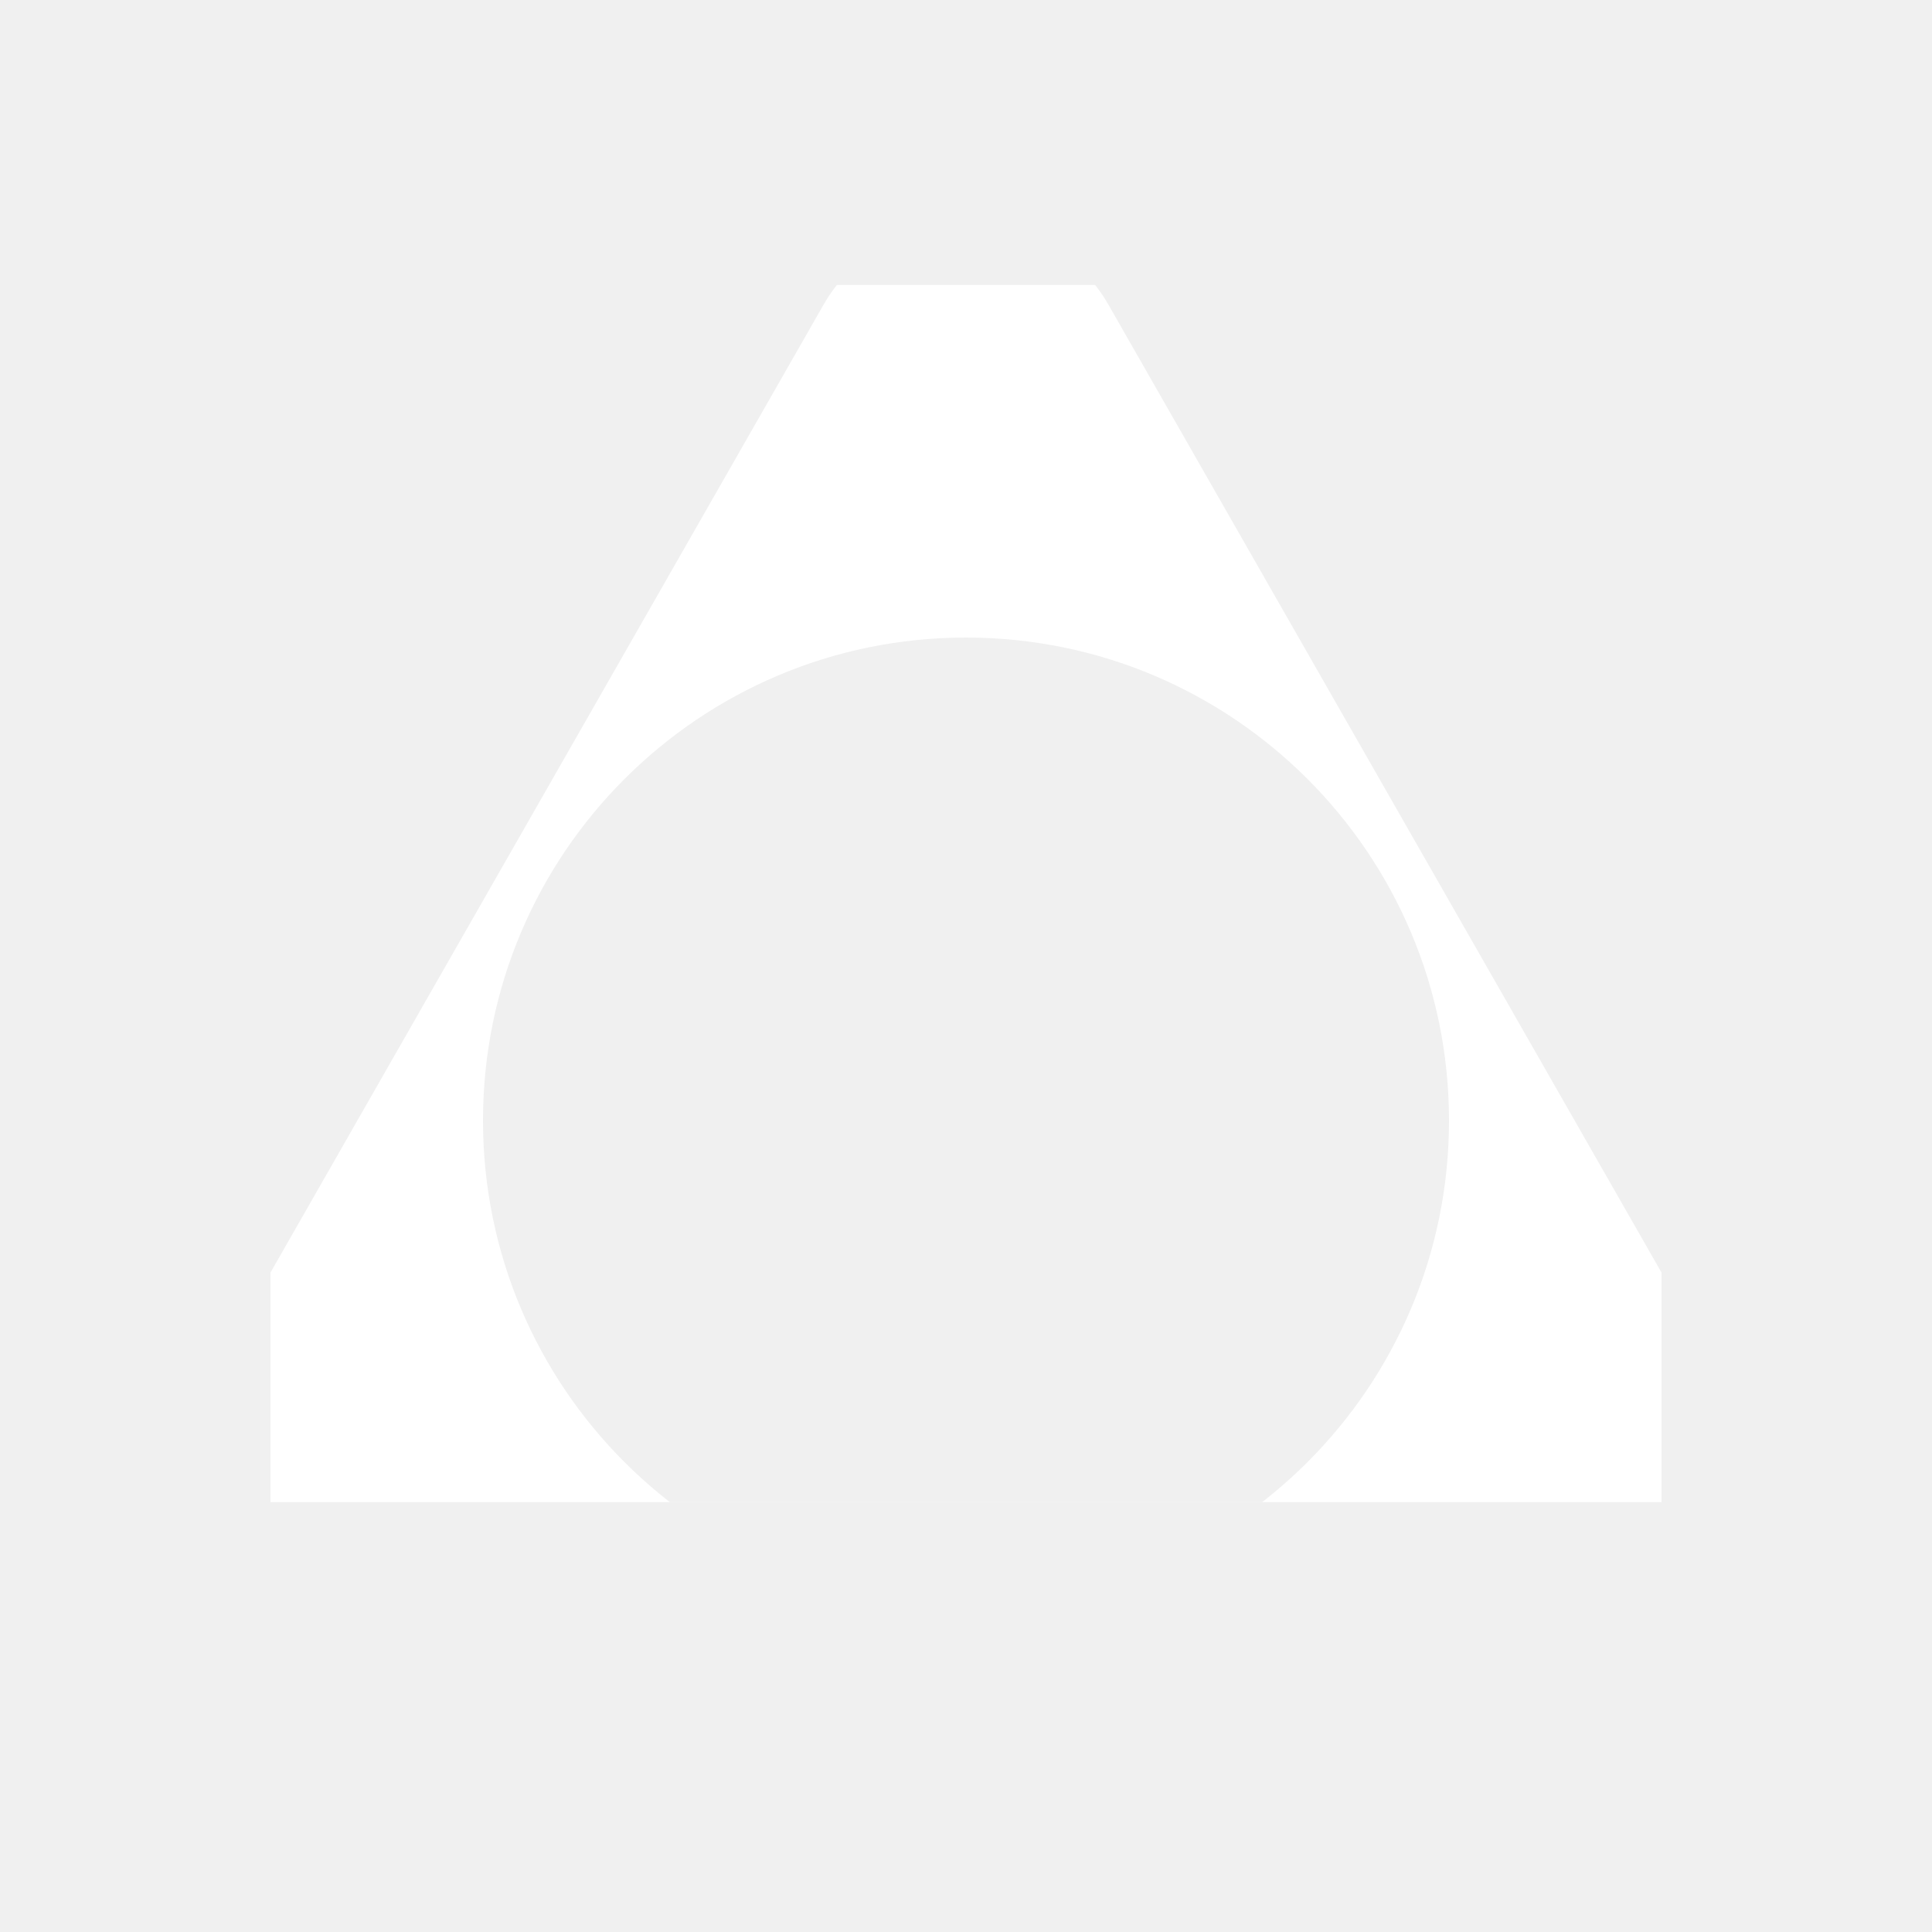
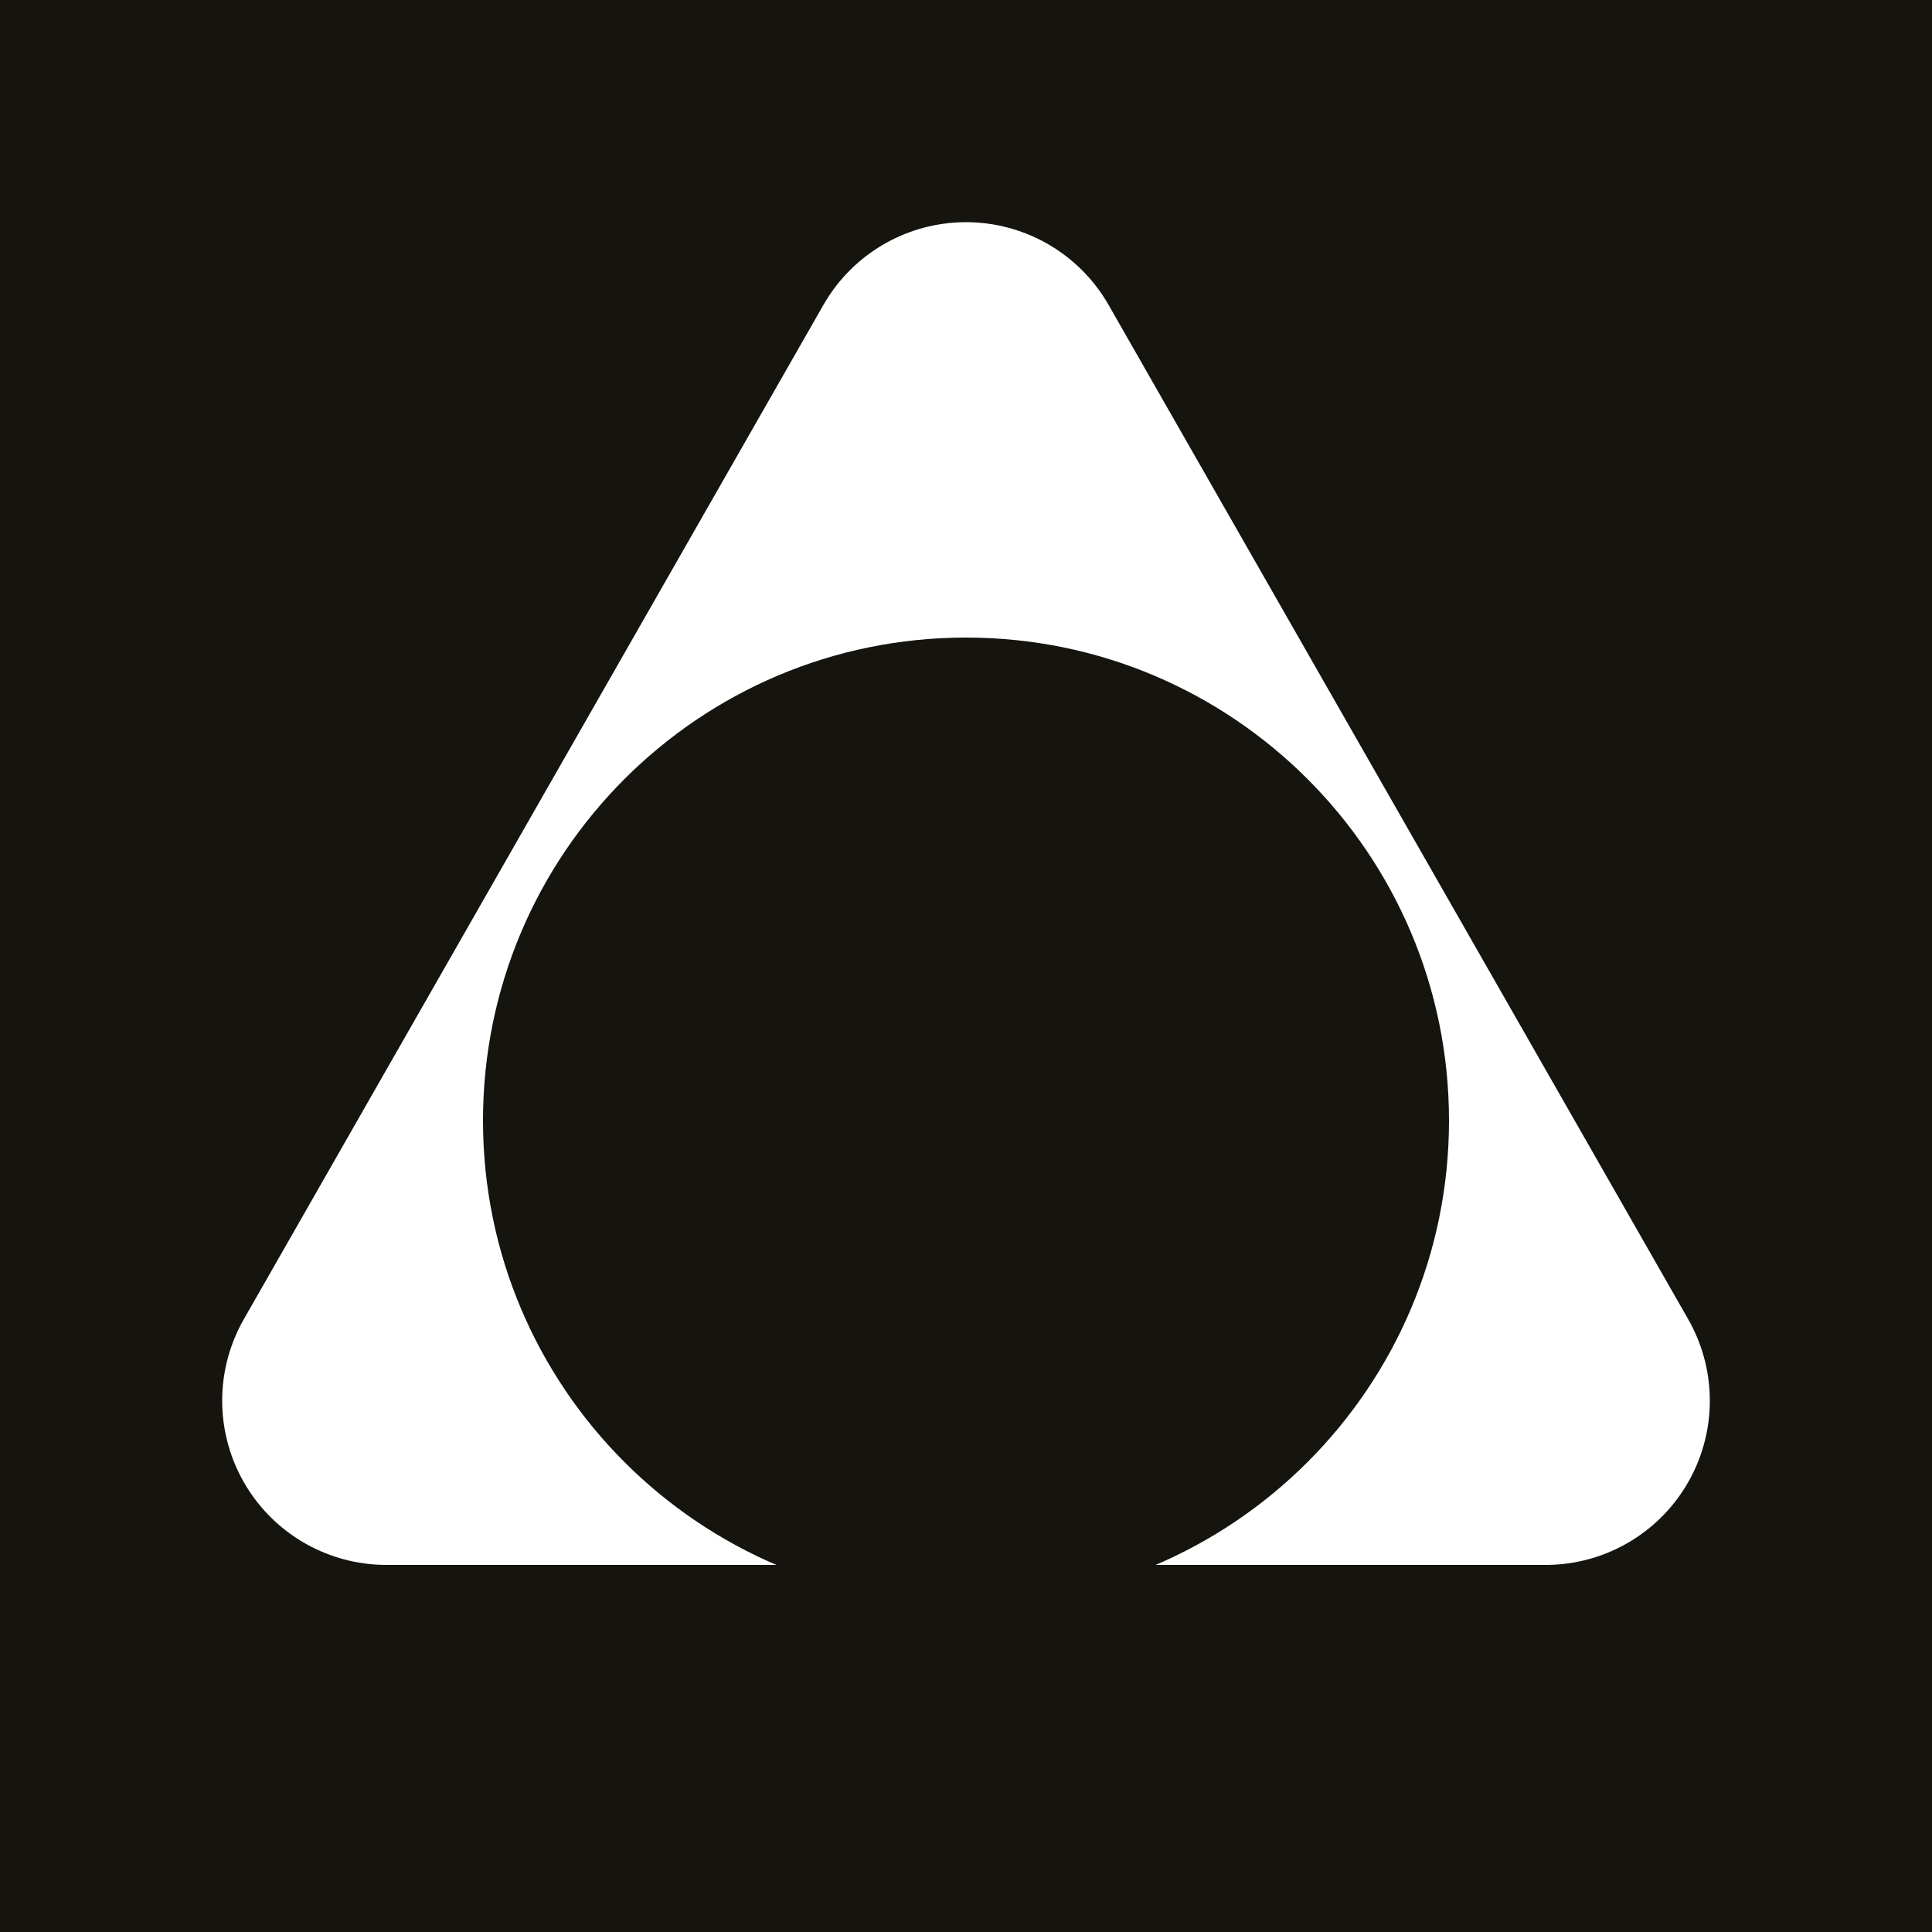
<svg xmlns="http://www.w3.org/2000/svg" width="200" height="200" viewBox="0 0 200 200" role="img">
-   <defs>
-     <mask id="cut">
-       <rect width="200" height="200" fill="#fff" />
-       <circle cx="100" cy="116" r="50" fill="#000" />
-     </mask>
-   </defs>
-   <path d="M100 40 L160 145 L40 145 Z" fill="#fff" stroke="#fff" stroke-width="34" stroke-linejoin="round" mask="url(#cut)" />
+   <rect x="0" y="0" width="200" height="200" fill="#16140f" />
+   <path d="M100 40 L160 145 L40 145 Z" fill="#fff" stroke="#fff" stroke-width="34" stroke-linejoin="round" />
+   <circle cx="100" cy="116" r="50" fill="#16140f" />
</svg>
